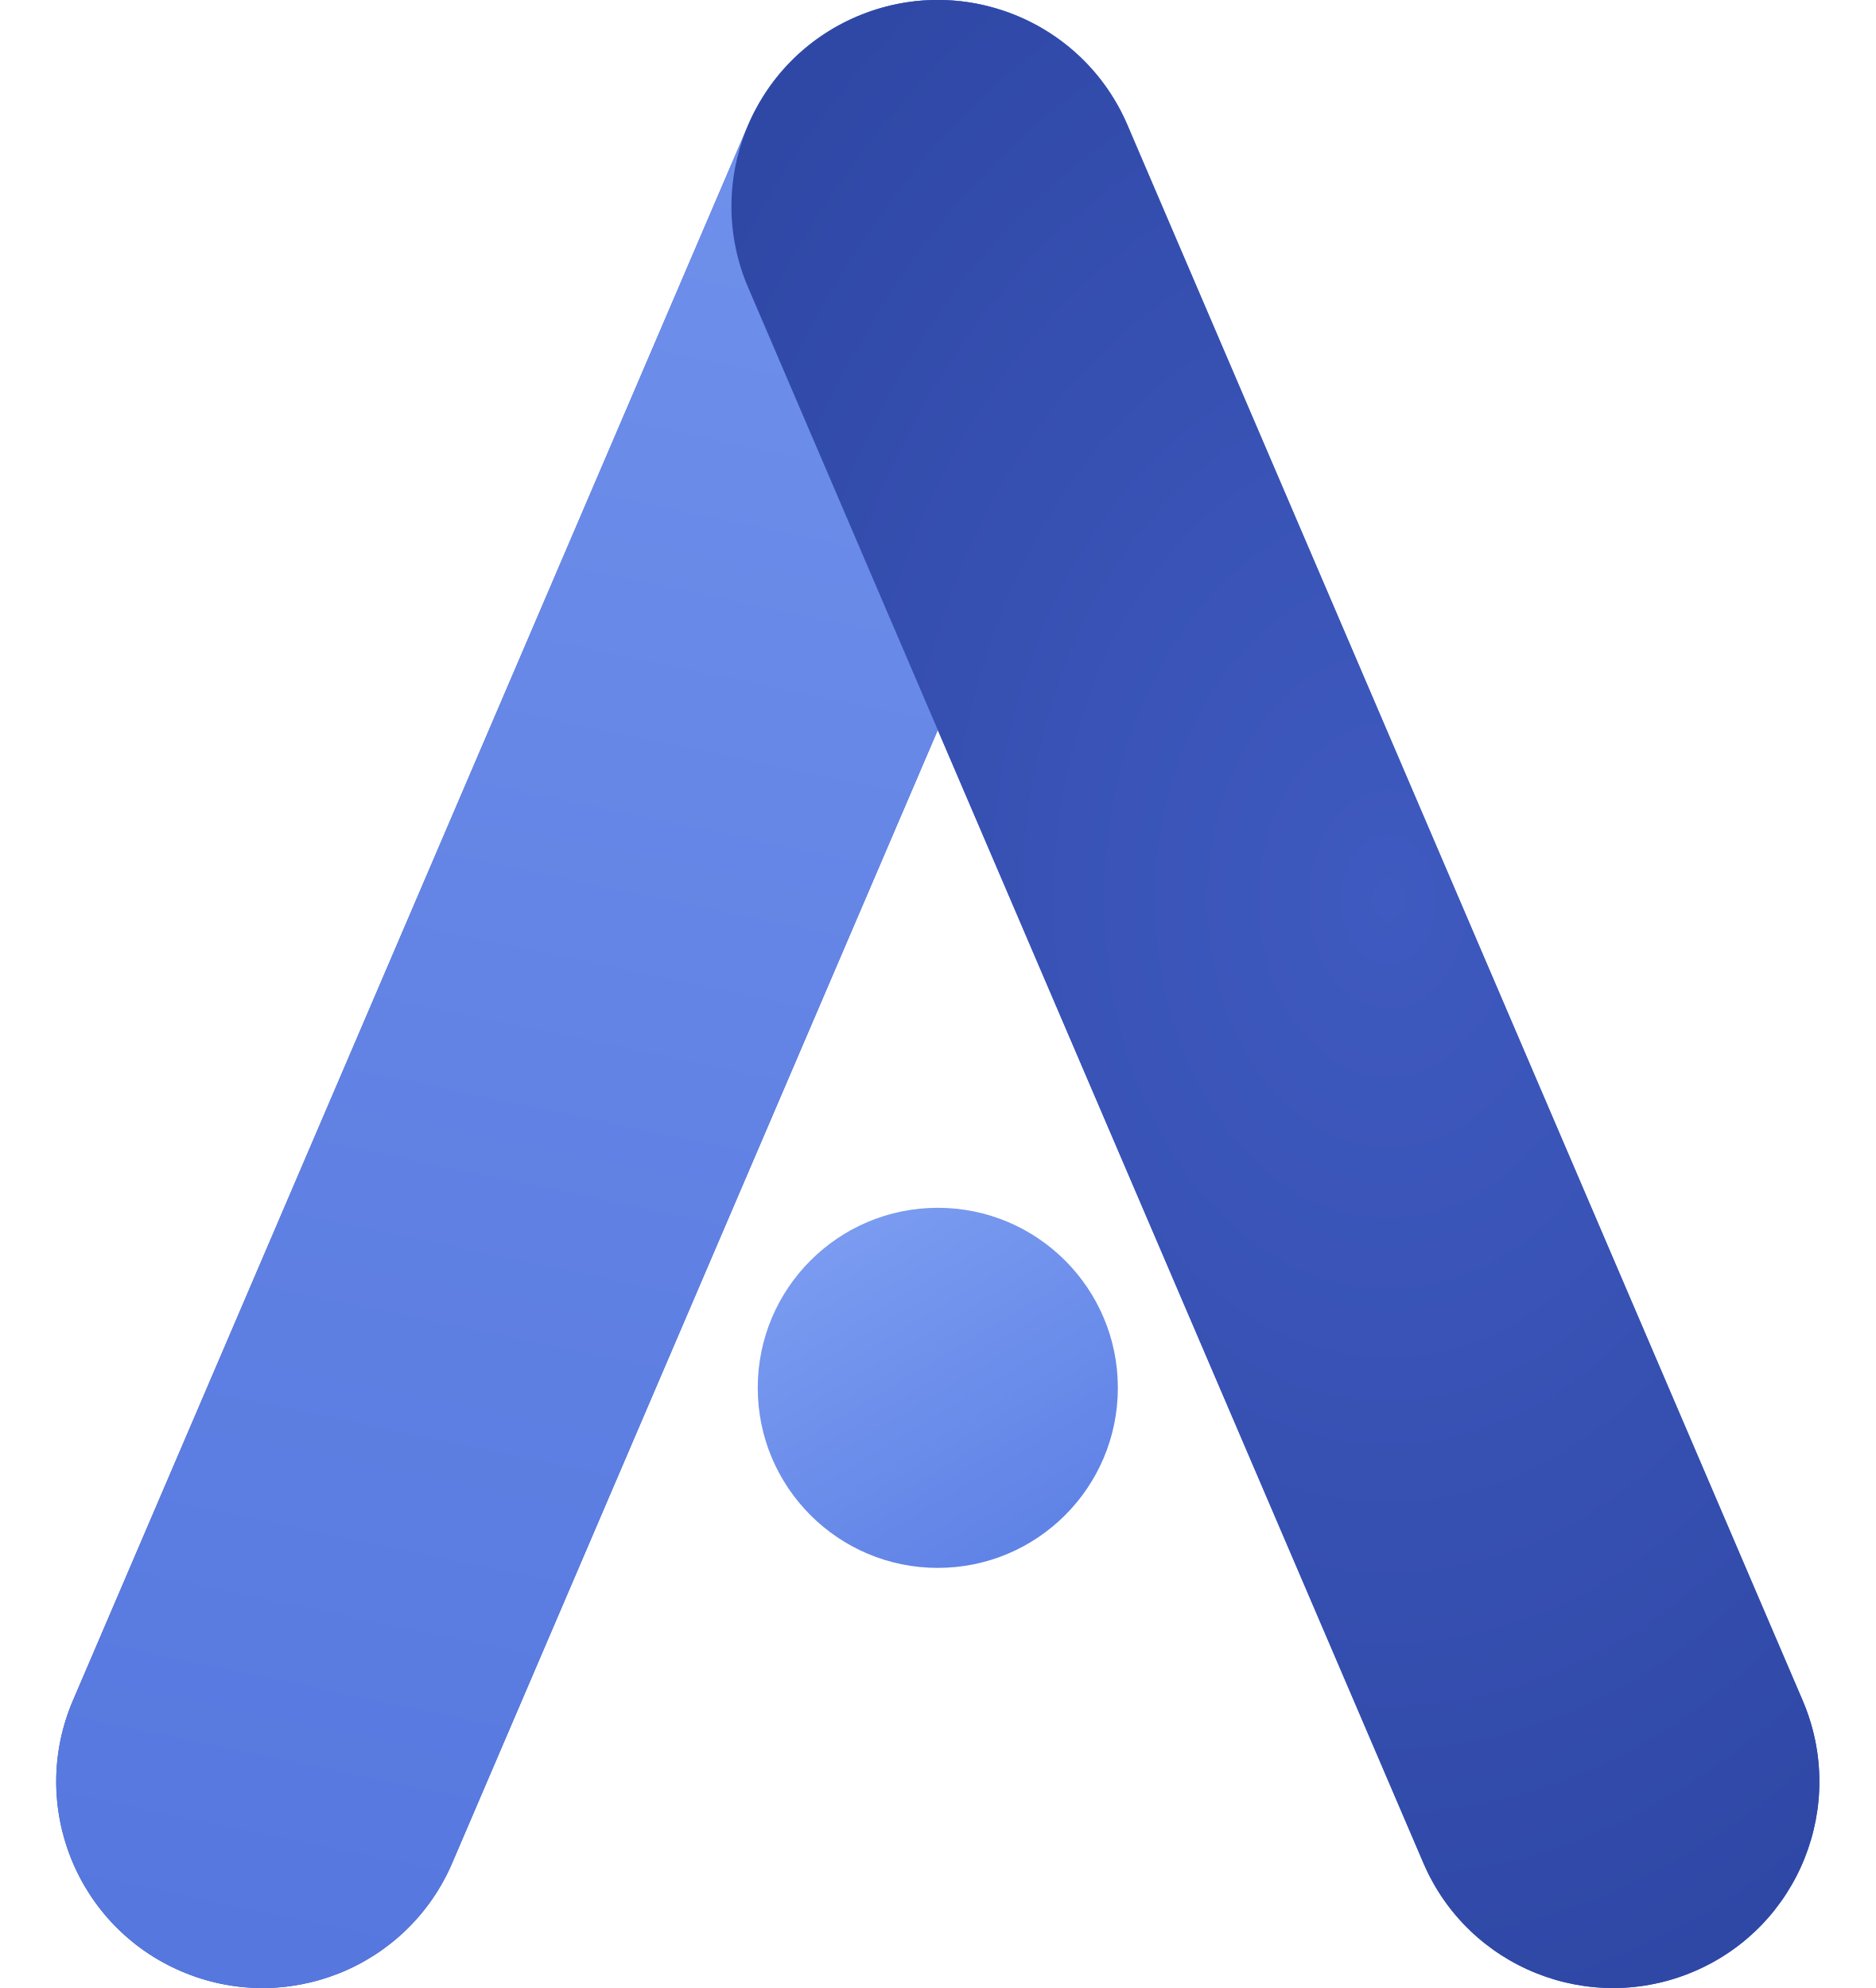
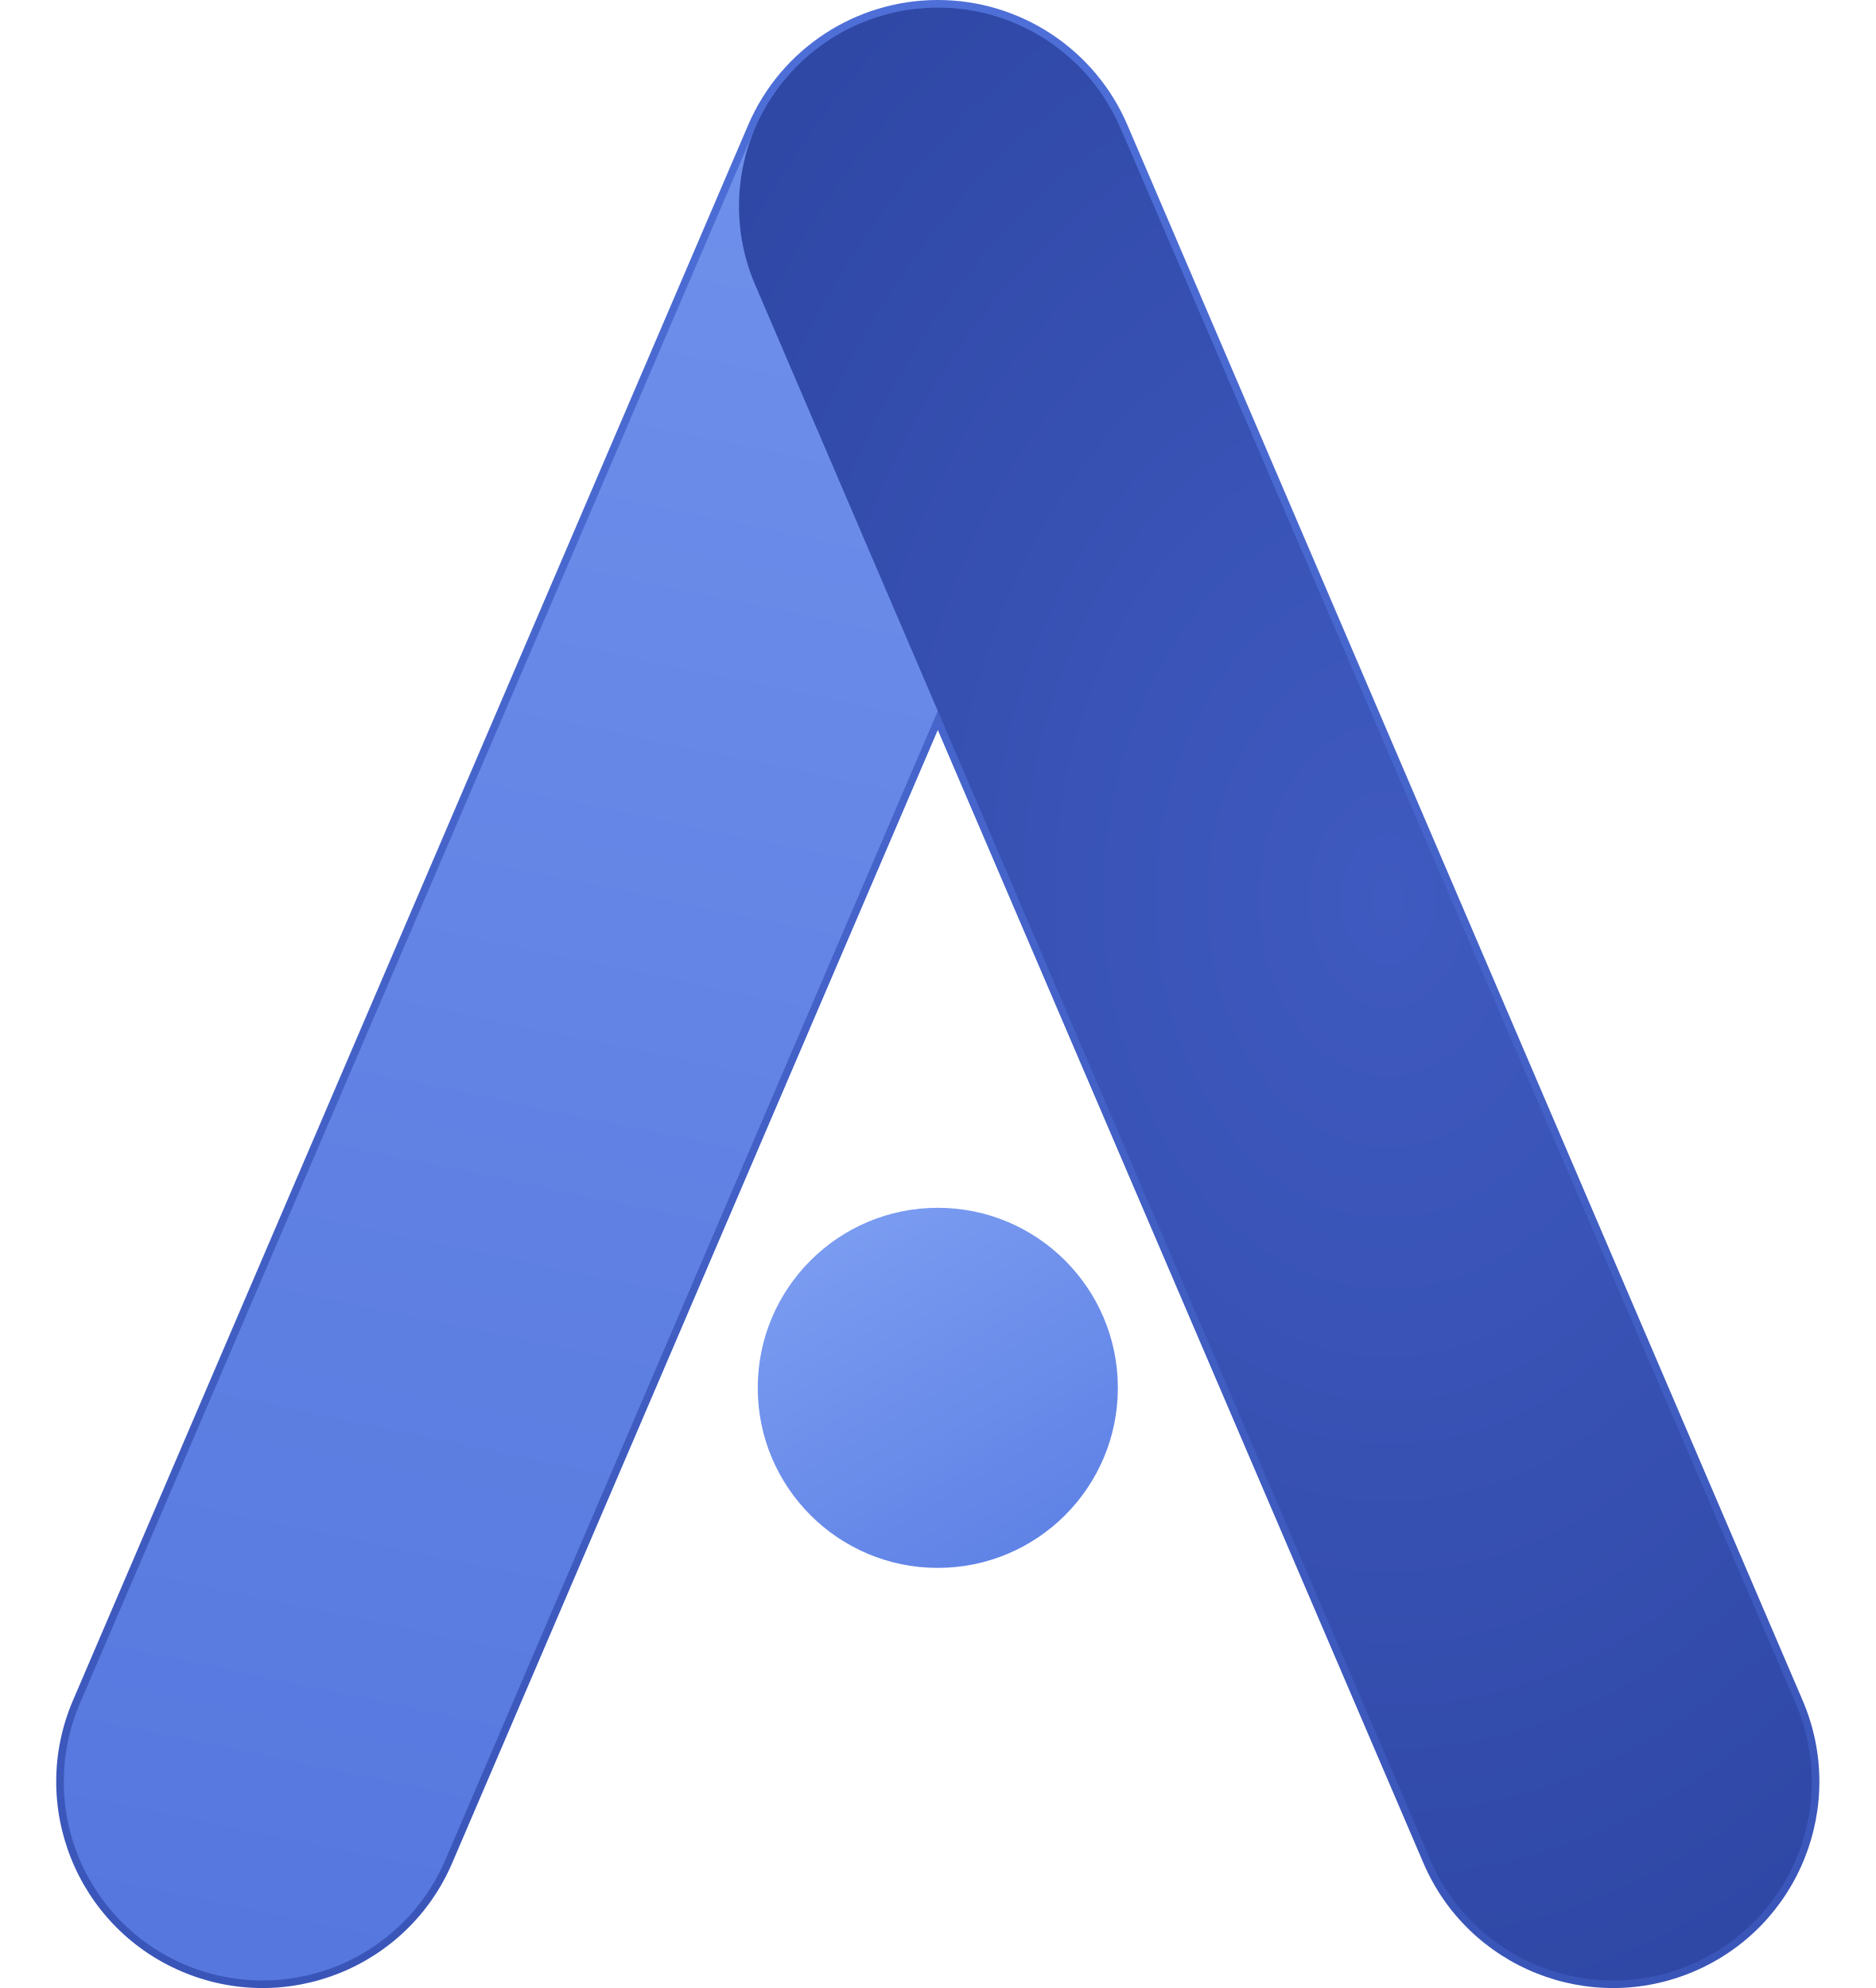
<svg xmlns="http://www.w3.org/2000/svg" viewBox="29 26 50 53">
  <defs>
    <linearGradient id="tail" gradientUnits="userSpaceOnUse" x1="54" y1="26" x2="54" y2="79">
      <stop offset="0" stop-color="#4E6FD8" />
      <stop offset="1" stop-color="#3A55B8" />
    </linearGradient>
    <linearGradient id="fin" gradientUnits="userSpaceOnUse" x1="46" y1="30" x2="36" y2="78">
      <stop offset="0" stop-color="#6E8FEA" />
      <stop offset="1" stop-color="#5677DE" />
    </linearGradient>
    <radialGradient id="belly" gradientUnits="userSpaceOnUse" cx="0" cy="0" r="1" gradientTransform="matrix(22 0 0 30 66 50)">
      <stop offset="0" stop-color="#3F5AC0" />
      <stop offset="1" stop-color="#2F48A6" />
    </radialGradient>
    <linearGradient id="bubble" gradientUnits="userSpaceOnUse" x1="51" y1="57" x2="57" y2="67">
      <stop offset="0" stop-color="#7FA0F2" />
      <stop offset="1" stop-color="#5F82E6" />
    </linearGradient>
  </defs>
  <path id="body" fill="url(#tail)" d="M30.945 71.333C36.945 57.333 42.945 43.333 48.945 29.333C49.811 27.311 51.8 26 54 26C56.2 26 58.189 27.311 59.055 29.333C65.055 43.333 71.055 57.333 77.055 71.333C78.252 74.125 76.959 77.359 74.167 78.555C71.375 79.752 68.141 78.459 66.945 75.667C62.63 65.598 58.315 55.53 54 45.462C49.685 55.53 45.37 65.598 41.055 75.667C39.859 78.459 36.625 79.752 33.833 78.555C31.041 77.359 29.748 74.125 30.945 71.333Z" />
-   <path id="fin-layer" fill="url(#fin)" d="M30.945 71.333C36.945 57.333 42.945 43.333 48.945 29.333C50.141 26.541 53.375 25.248 56.167 26.445C58.959 27.641 60.252 30.875 59.055 33.667C53.055 47.667 47.055 61.667 41.055 75.667C39.859 78.459 36.625 79.752 33.833 78.555C31.041 77.359 29.748 74.125 30.945 71.333Z" />
-   <path id="belly-layer" fill="url(#belly)" d="M59.055 29.333C65.055 43.333 71.055 57.333 77.055 71.333C78.252 74.125 76.959 77.359 74.167 78.555C71.375 79.752 68.141 78.459 66.945 75.667C60.945 61.667 54.945 47.667 48.945 33.667C47.748 30.875 49.041 27.641 51.833 26.445C54.625 25.248 57.859 26.541 59.055 29.333Z" />
+   <path id="fin-layer" fill="url(#fin)" d="M31.129 71.412C37.129 57.412 43.129 43.412 49.129 29.412C49.682 28.12 50.727 27.101 52.032 26.579C53.337 26.057 54.796 26.075 56.088 26.629C57.38 27.182 58.399 28.227 58.921 29.532C59.443 30.837 59.425 32.296 58.871 33.588C52.871 47.588 46.871 61.588 40.871 75.588C40.318 76.88 39.273 77.899 37.968 78.421C36.663 78.943 35.204 78.925 33.912 78.371C32.62 77.818 31.601 76.773 31.079 75.468C30.557 74.163 30.575 72.704 31.129 71.412Z" />
+   <path id="belly-layer" fill="url(#belly)" d="M58.871 29.412C64.871 43.412 70.871 57.412 76.871 71.412C77.425 72.704 77.443 74.163 76.921 75.468C76.399 76.773 75.38 77.818 74.088 78.371C72.796 78.925 71.337 78.943 70.032 78.421C68.727 77.899 67.682 76.88 67.129 75.588C61.129 61.588 55.129 47.588 49.129 33.588C48.575 32.296 48.557 30.837 49.079 29.532C49.601 28.227 50.62 27.182 51.912 26.629C53.204 26.075 54.663 26.057 55.968 26.579C57.273 27.101 58.318 28.12 58.871 29.412Z" />
  <path id="bubble-layer" fill="url(#bubble)" d="M58.8 63C58.8 65.651 56.651 67.8 54 67.8C51.349 67.8 49.2 65.651 49.2 63C49.2 60.349 51.349 58.2 54 58.2C56.651 58.2 58.8 60.349 58.8 63Z" />
</svg>
